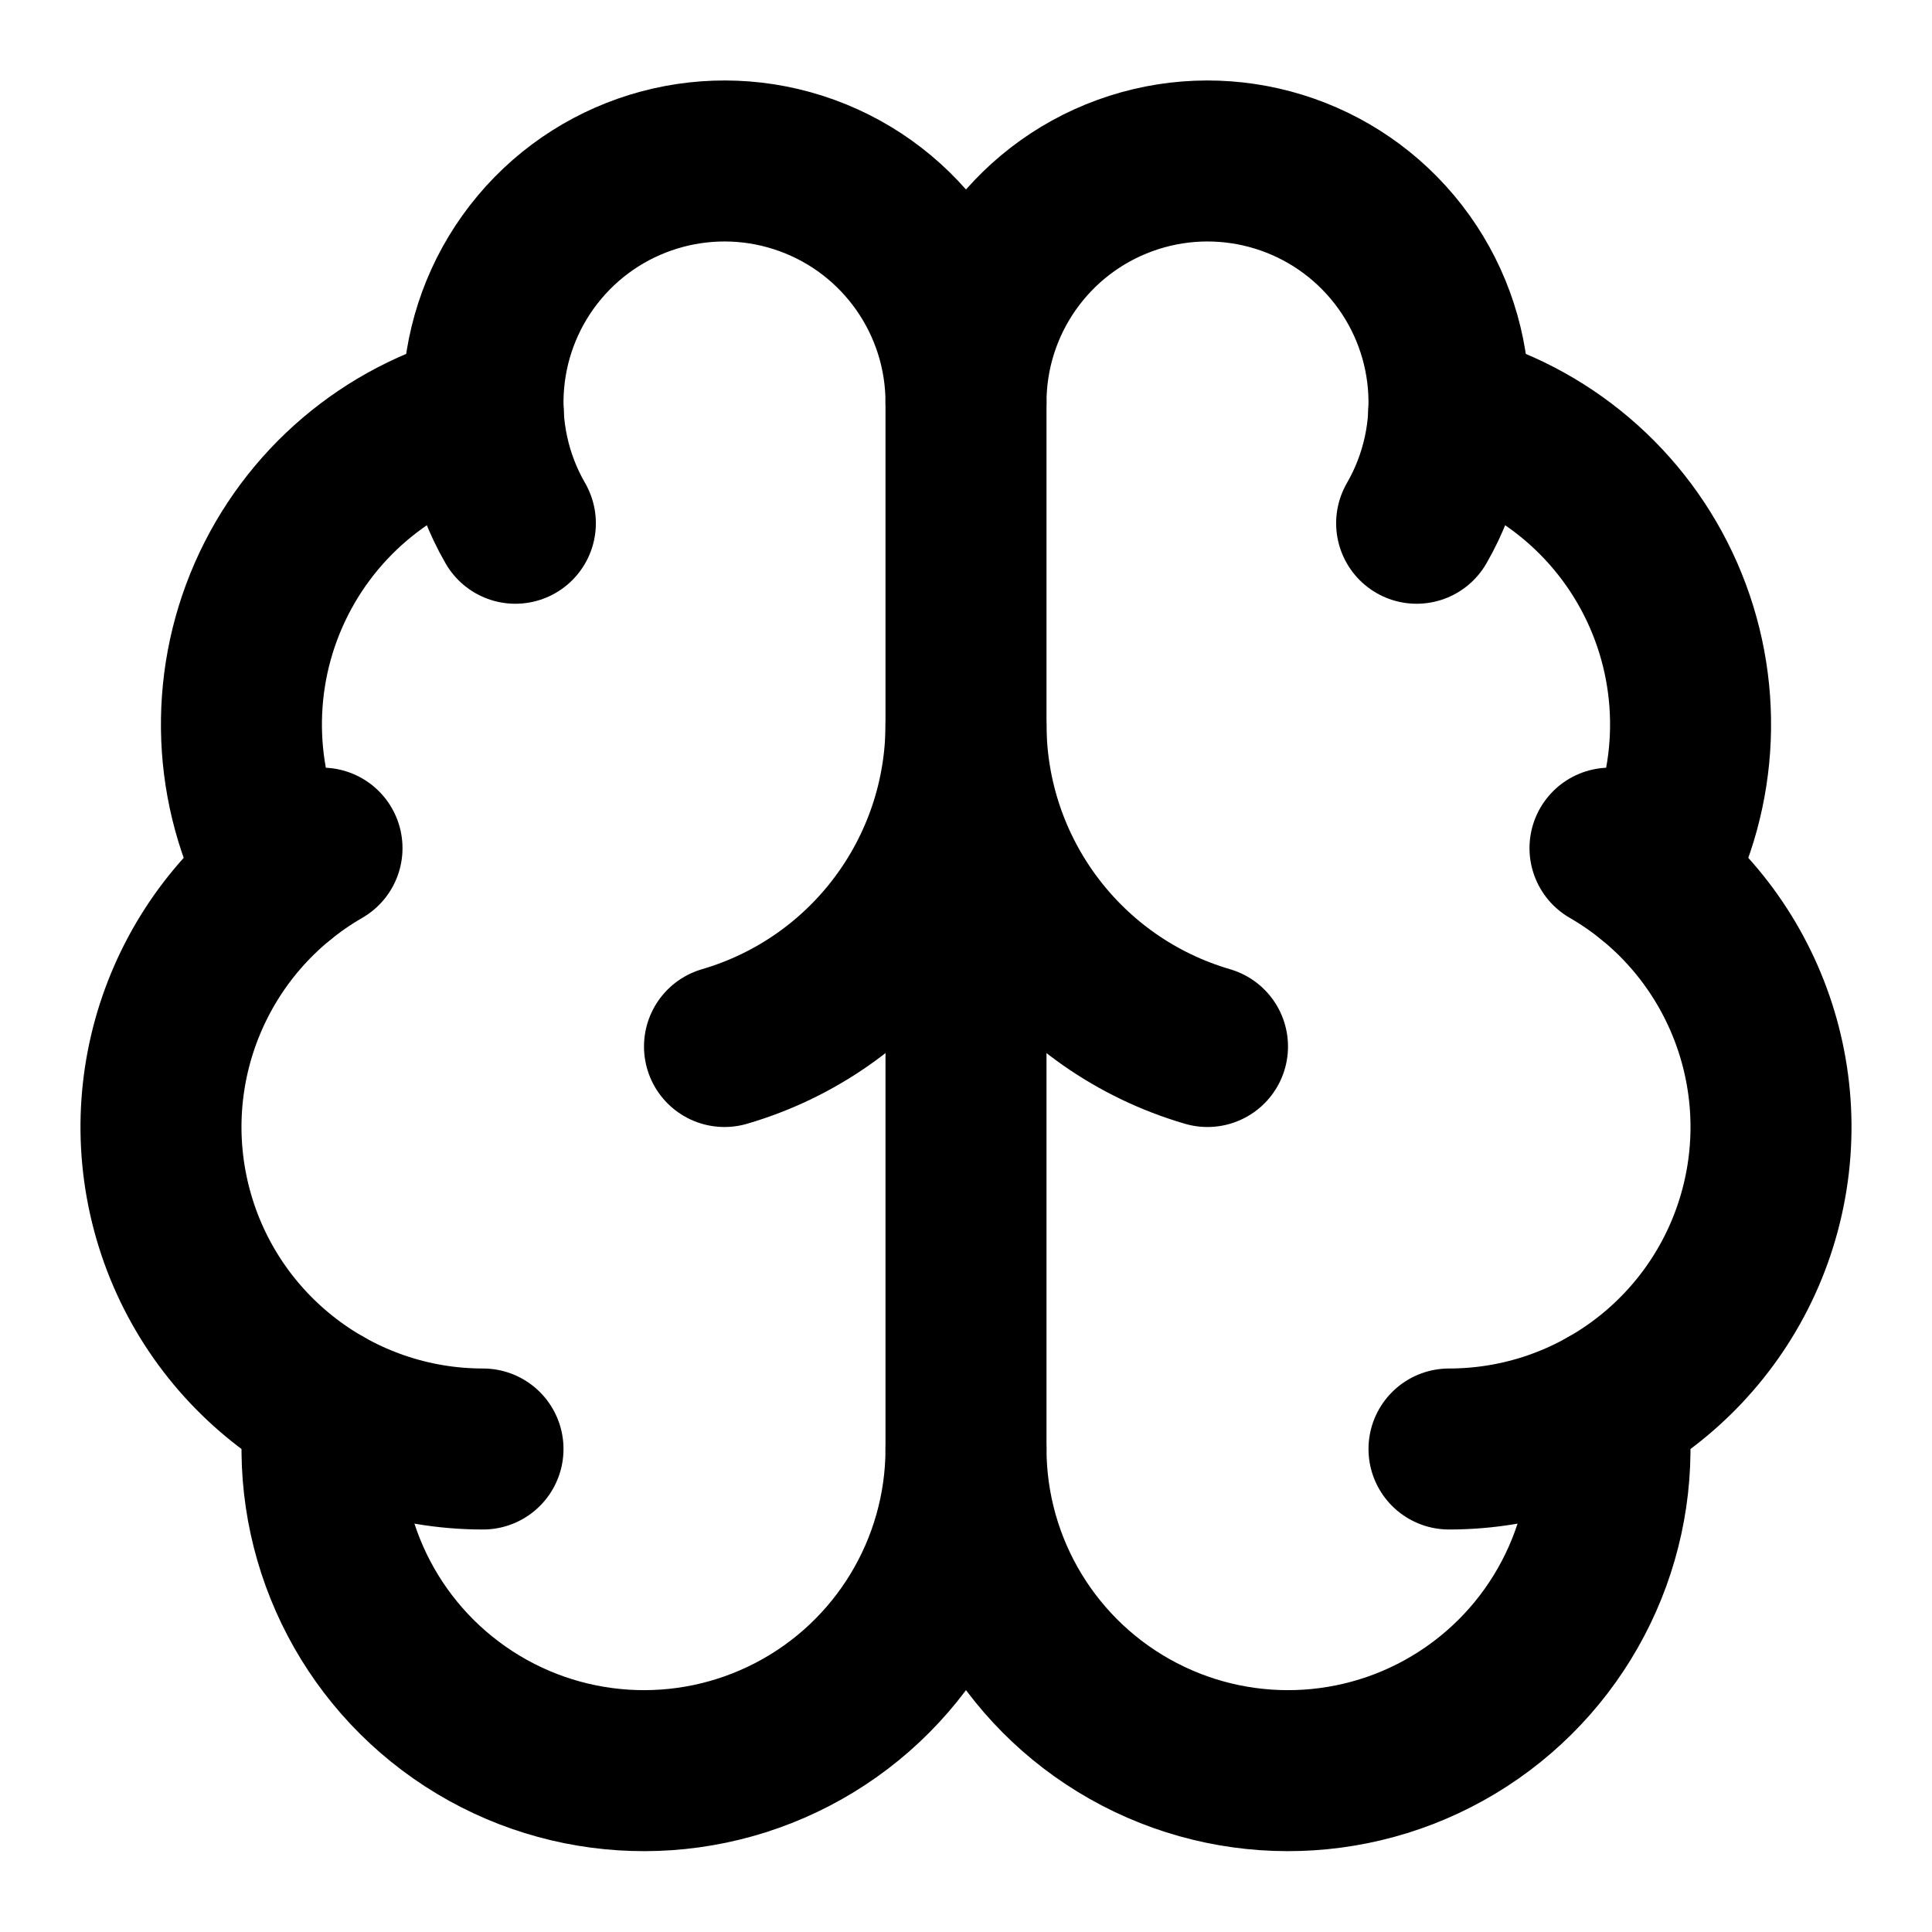
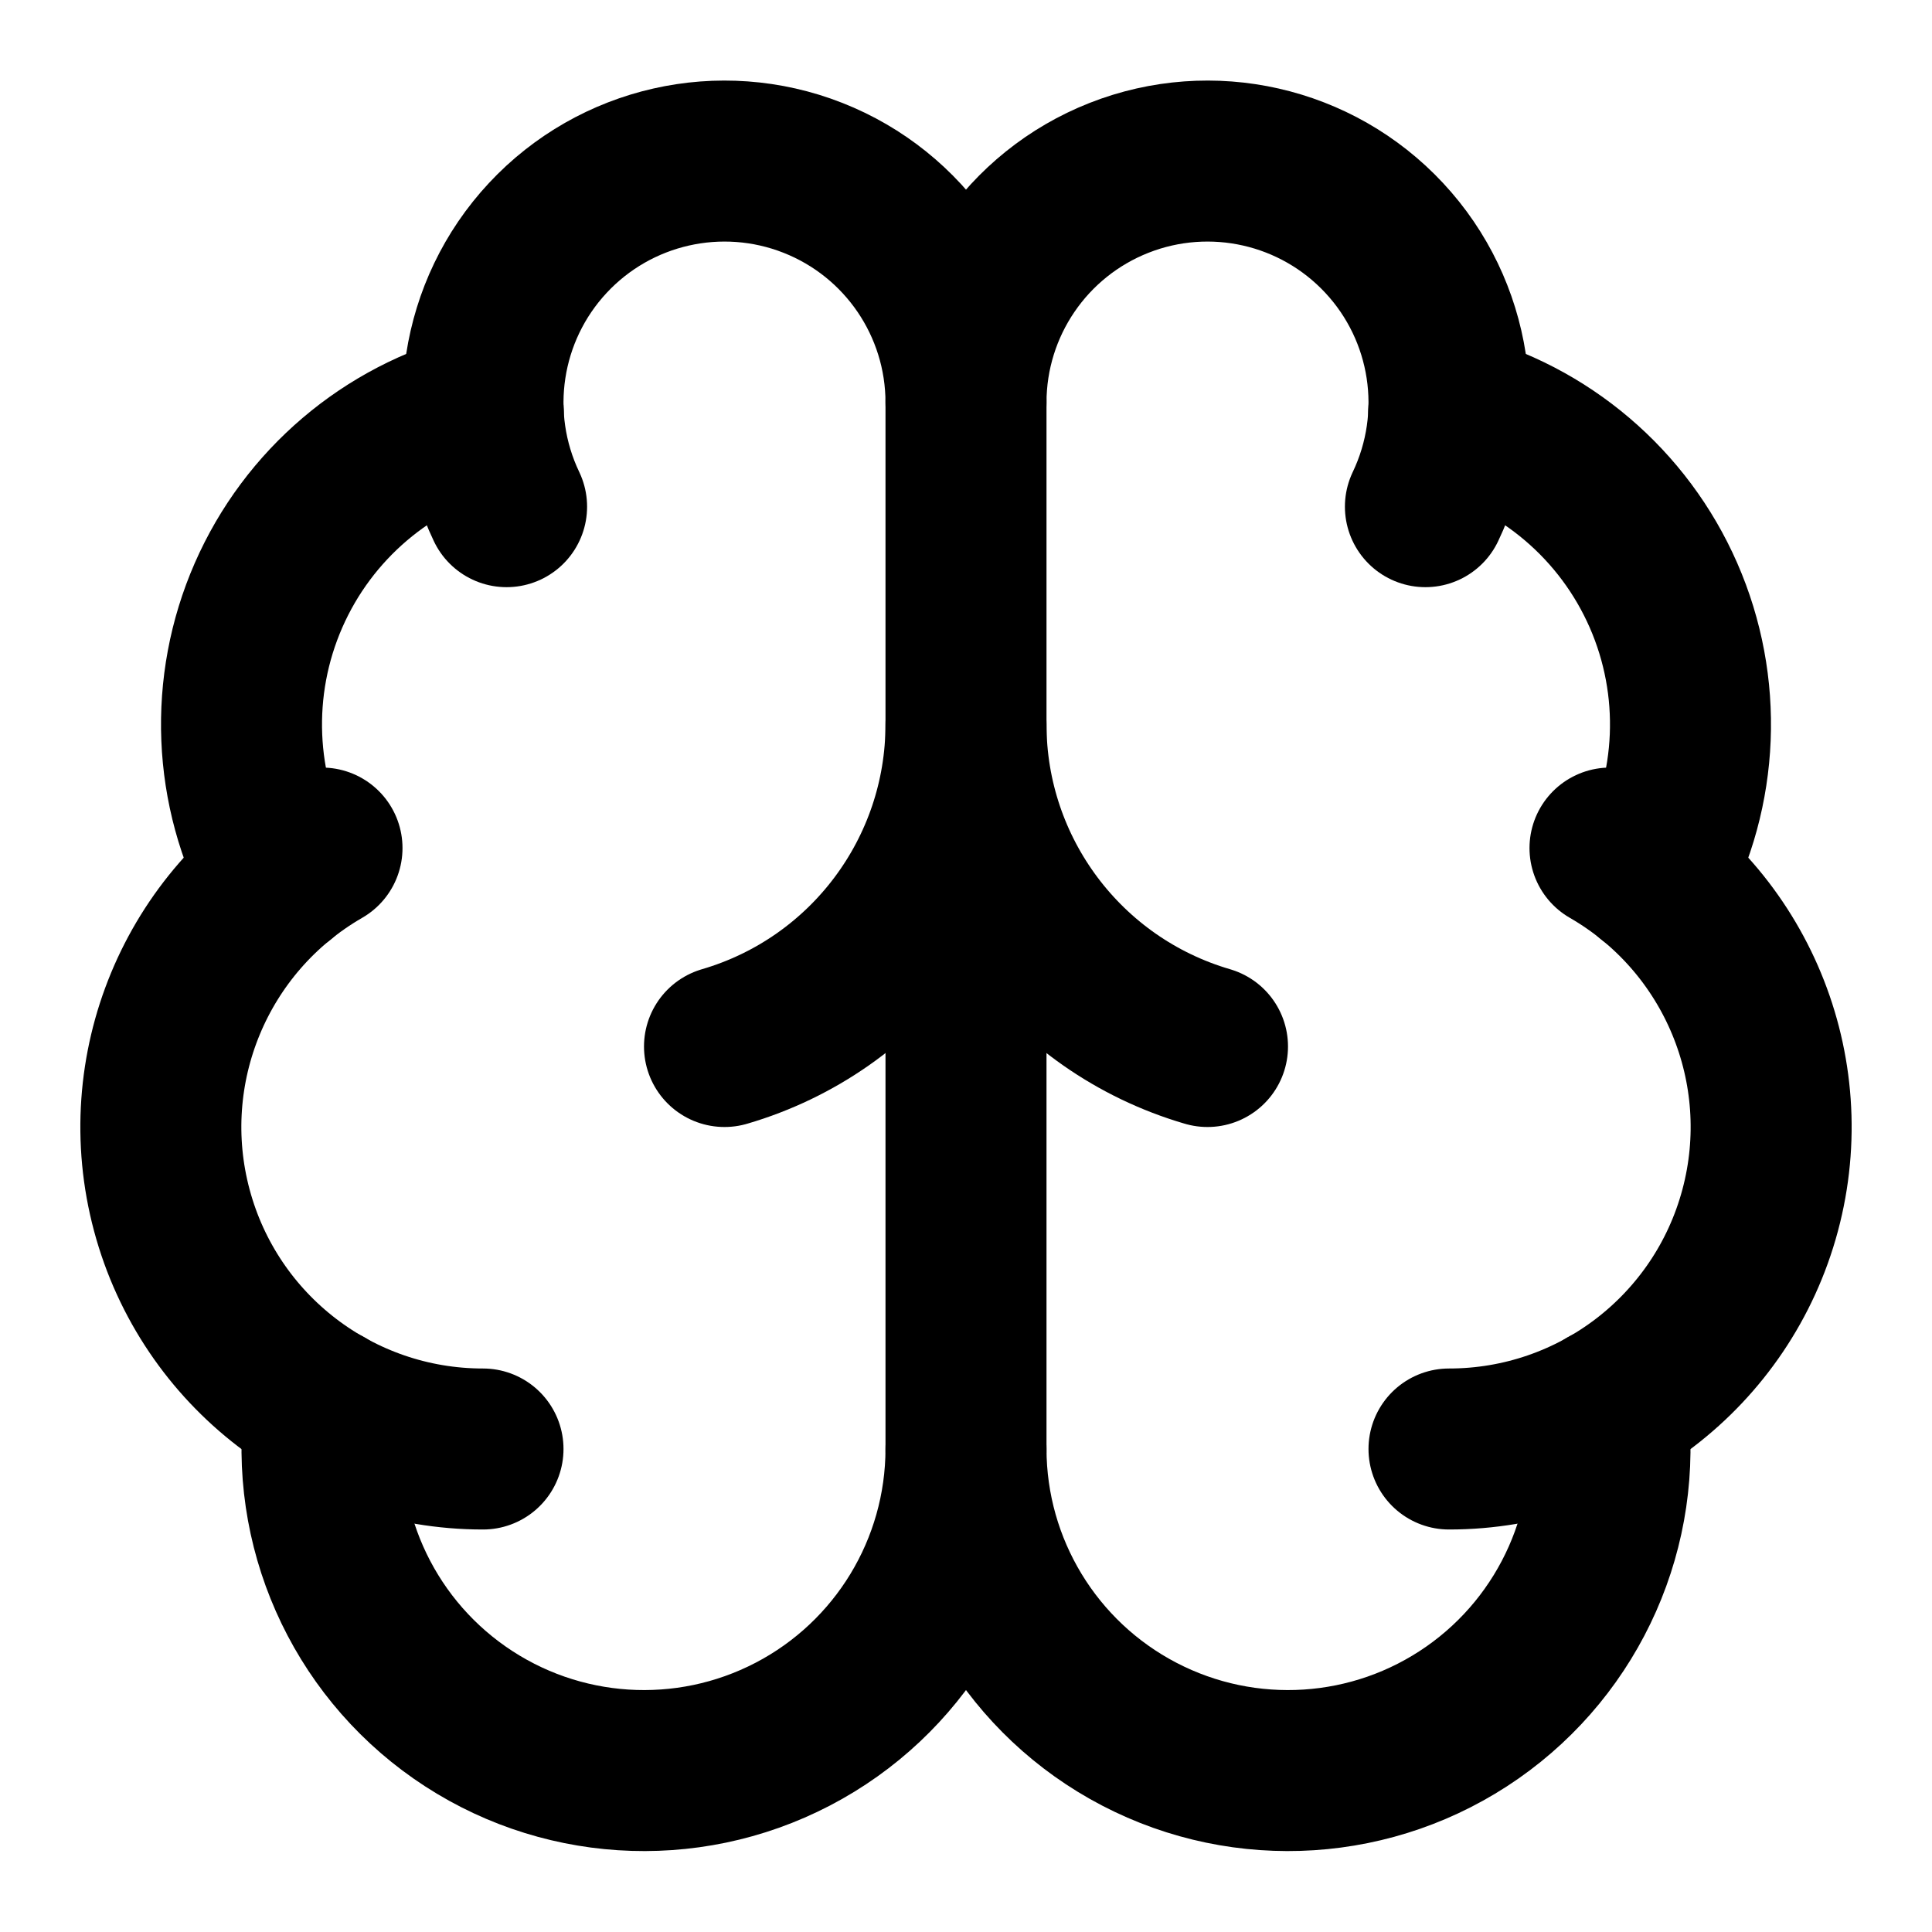
<svg xmlns="http://www.w3.org/2000/svg" width="24" height="24" viewBox="0 0 24 24" fill="none" stroke="currentColor" stroke-width="2" stroke-linecap="round" stroke-linejoin="round">
  <path d="M12 18V5" />
-   <path d="M15 13a4.17 4.17 0 0 1-3-4 4.17 4.17 0 0 1-3 4" />
-   <path d="M17.598 6.5A3 3 0 1 0 12 5a3 3 0 1 0-5.598 1.5" />
-   <path d="M17.997 5.125a4 4 0 0 1 2.526 5.77" />
-   <path d="M18 18a4 4 0 0 0 2-7.464" />
-   <path d="M19.967 17.483A4 4 0 1 1 12 18a4 4 0 1 1-7.967-.517" />
-   <path d="M6 18a4 4 0 0 1-2-7.464" />
-   <path d="M6.003 5.125a4 4 0 0 0-2.526 5.77" />
+   <path d="M15 13a4.17 4.17 0 01-3-4 4.17 4.17 0 01-3 4" />
+   <path d="M17.707 6.294A3 3 0 1012 5a3 3 0 10-5.707 1.294" />
+   <path d="M17.996 5.125a4 4 0 012.526 5.77" />
+   <path d="M18 18a4 4 0 002-7.465" />
+   <path d="M19.967 17.482a4 4 0 11-7.967.517 4 4 0 11-7.967-.517" />
+   <path d="M6 18a4 4 0 01-2-7.465" />
+   <path d="M6.004 5.125a4 4 0 00-2.526 5.77" />
</svg>
